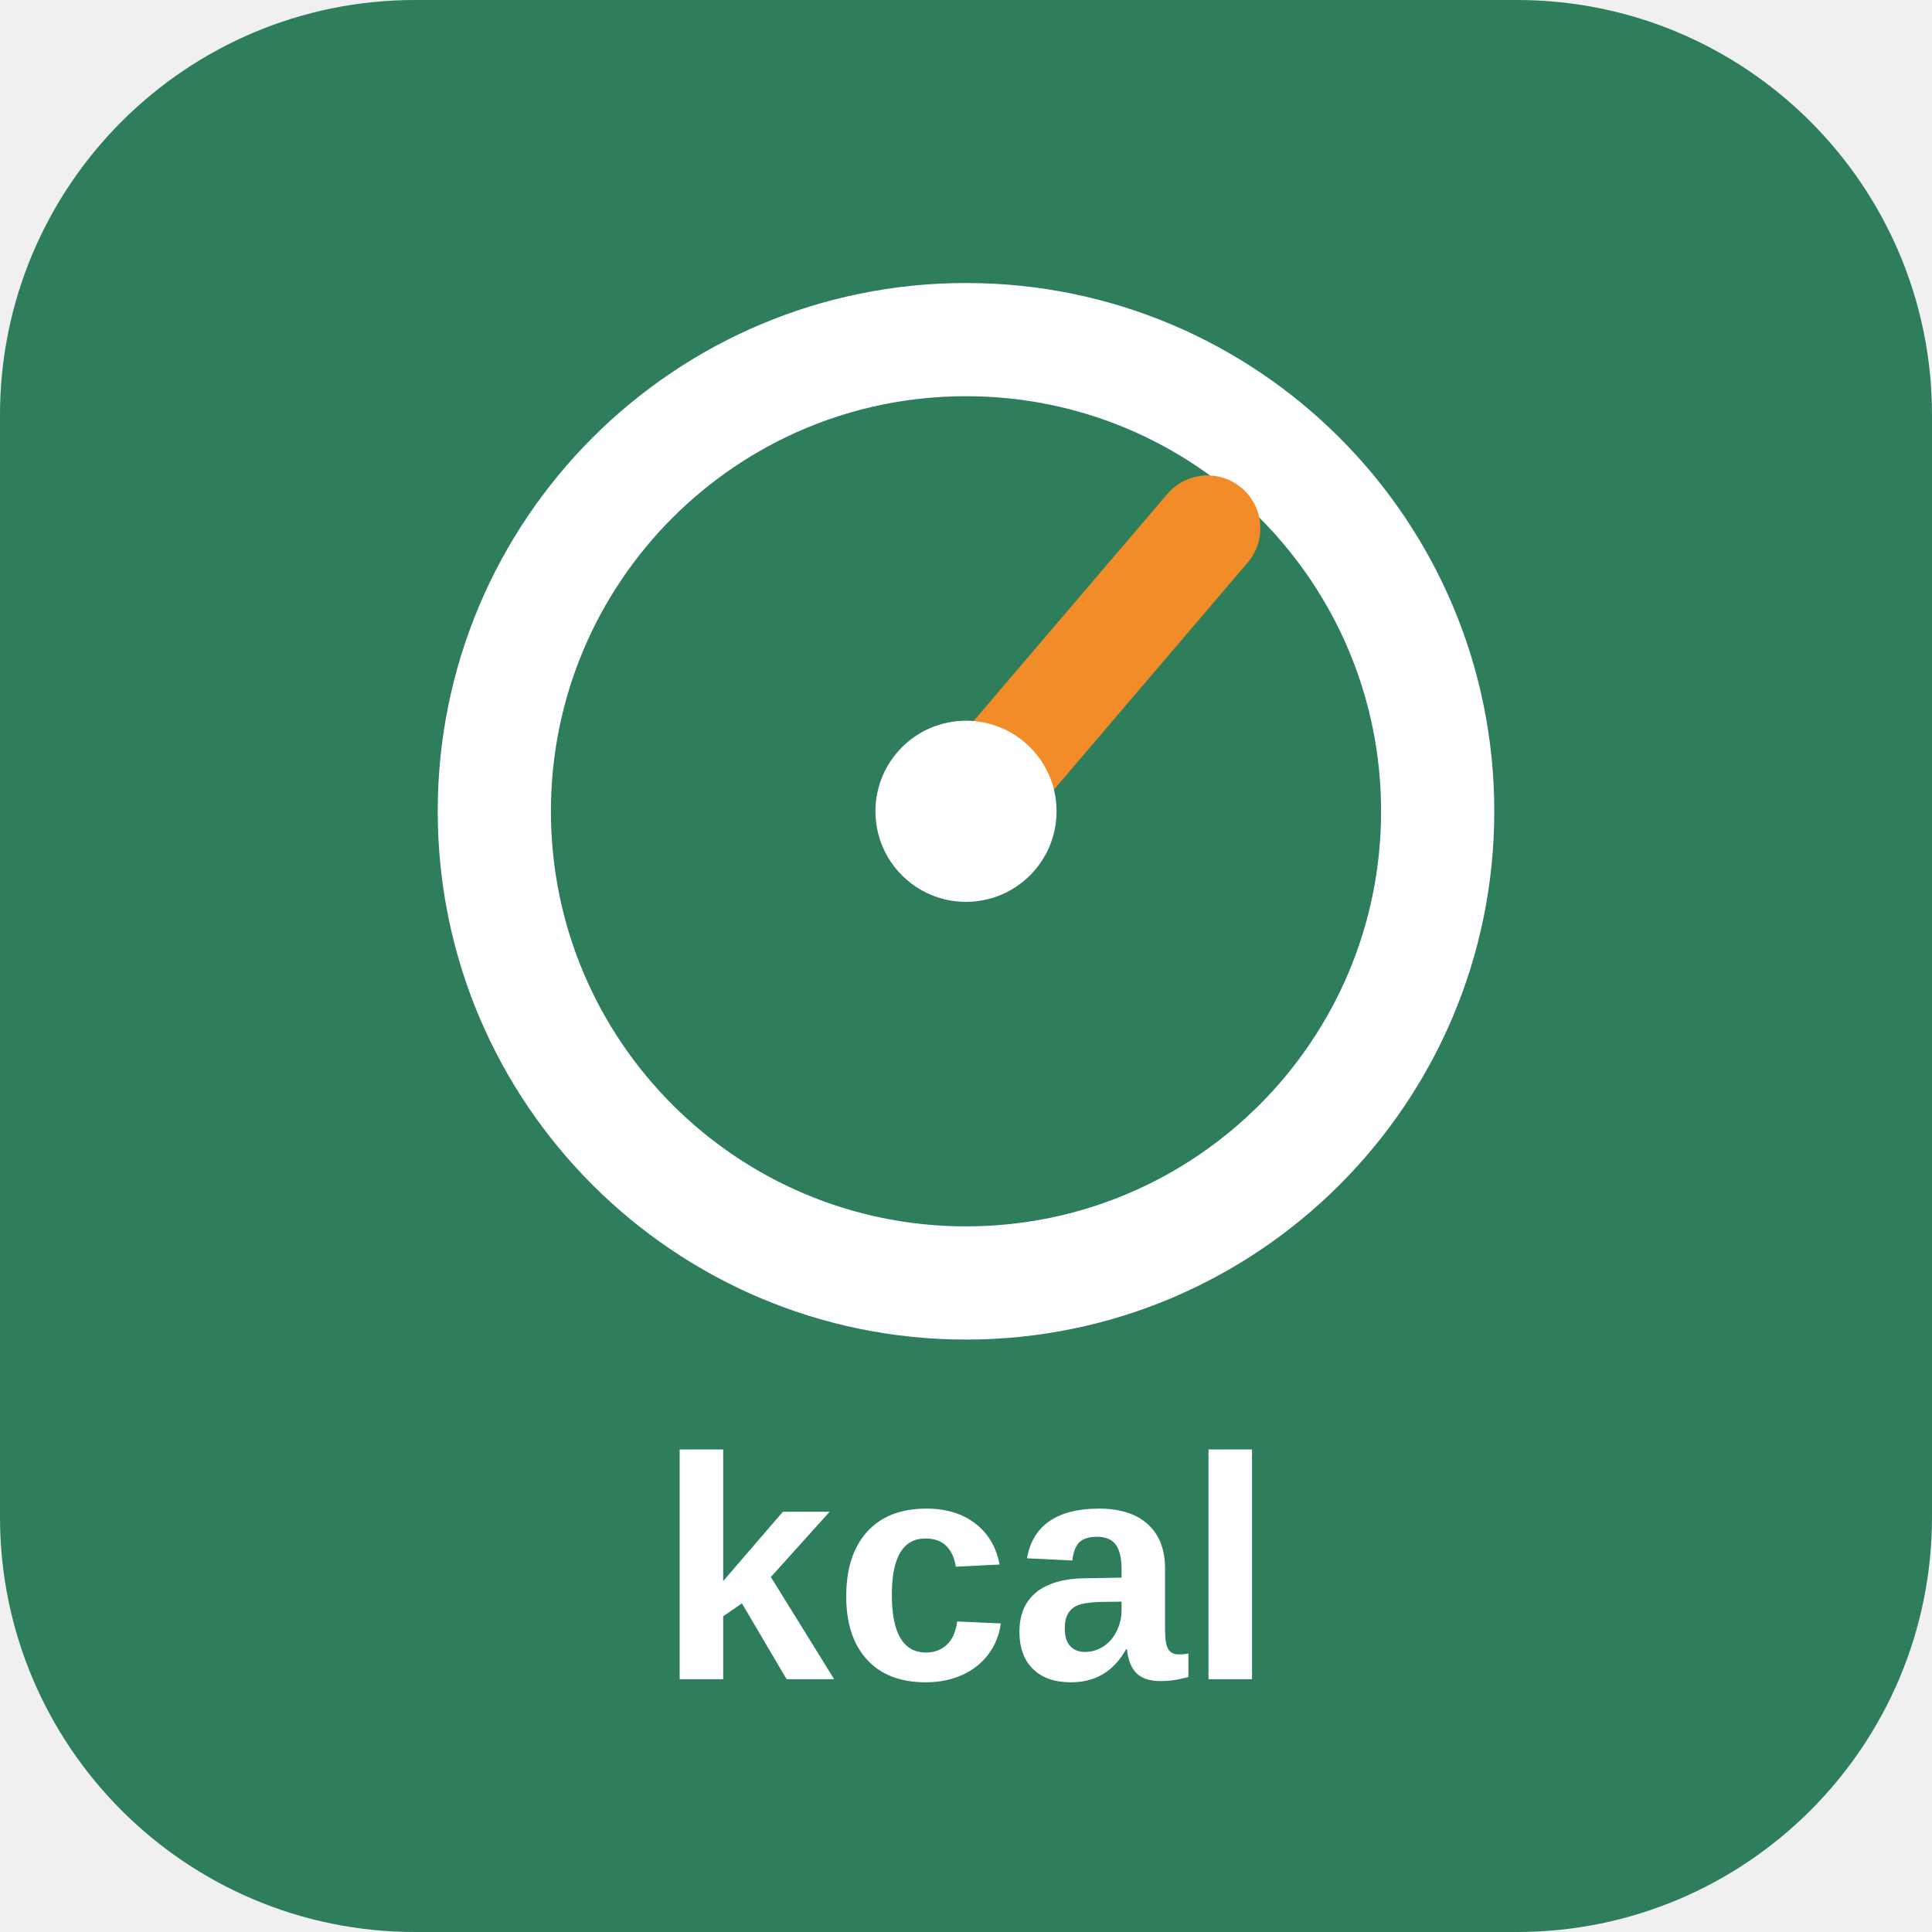
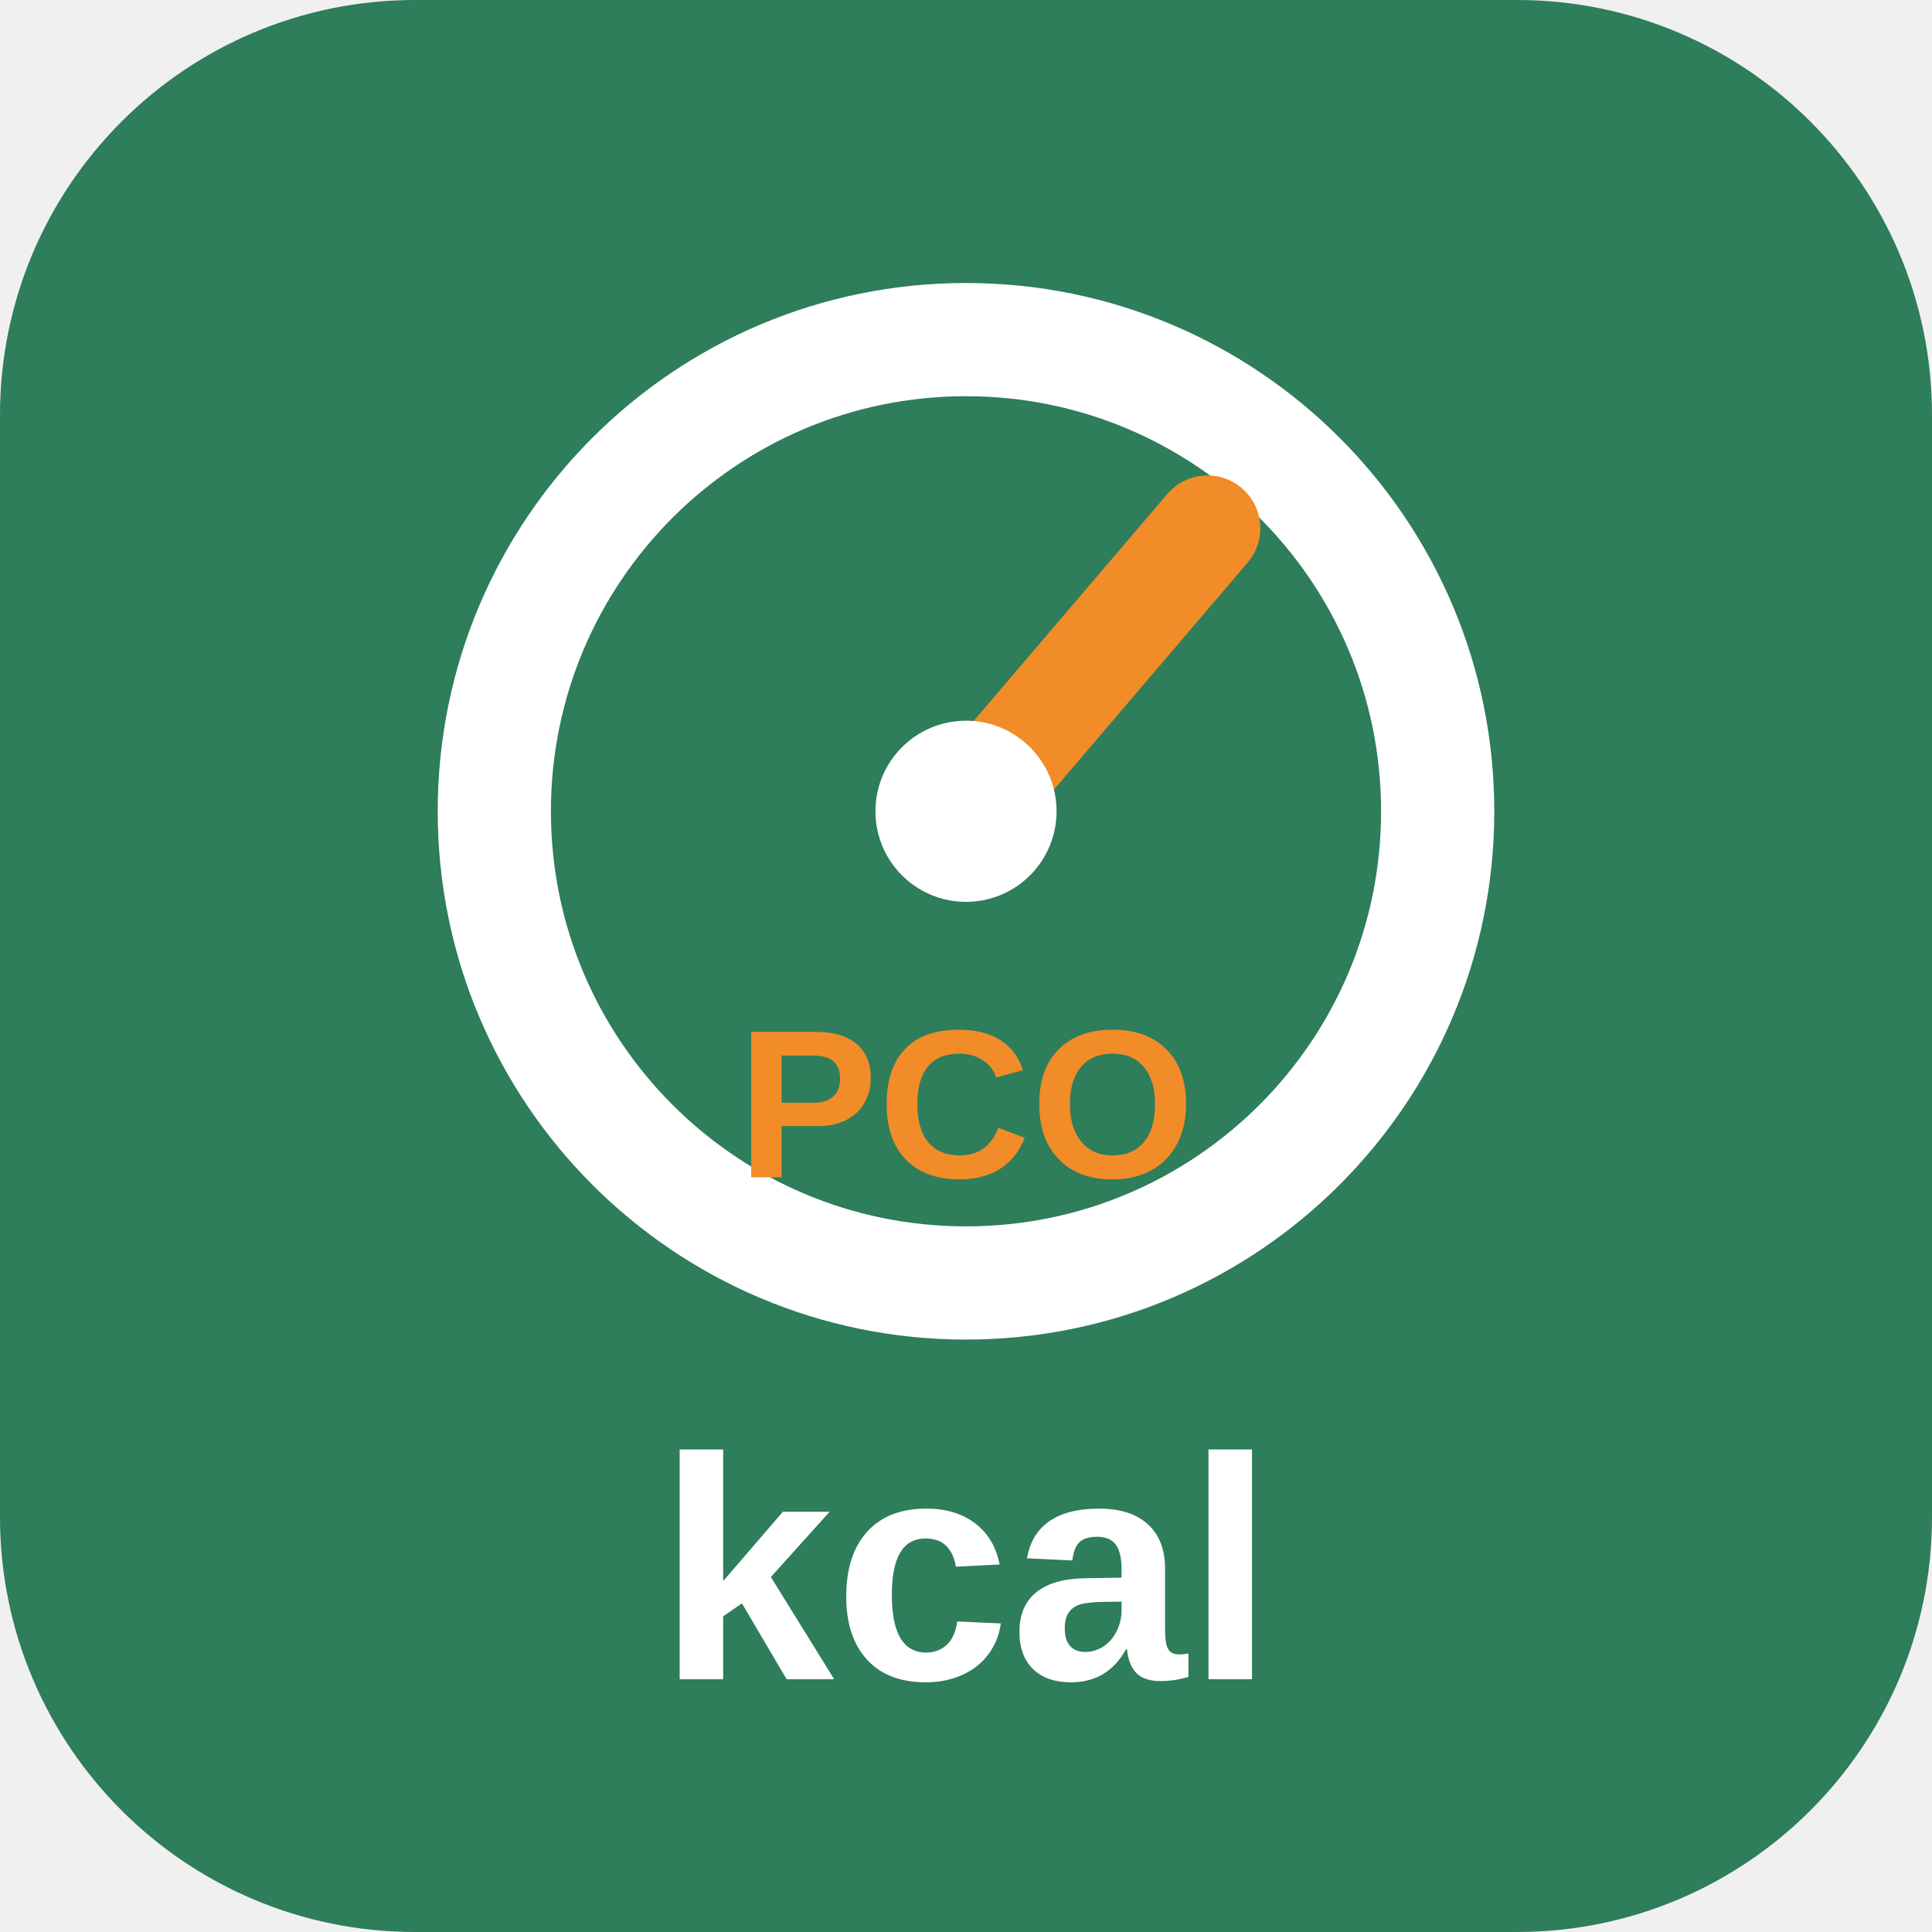
<svg xmlns="http://www.w3.org/2000/svg" viewBox="0 0 512 512">
  <rect width="512" height="512" rx="110" fill="#2E7D5B" />
  <circle cx="256" cy="215" r="125" fill="none" stroke="#fff" stroke-width="30" />
  <path d="M256 215 L320 140" stroke="#F28C28" stroke-width="28" stroke-linecap="round" />
  <circle cx="256" cy="215" r="24" fill="#fff" />
+   <text x="256" y="312" font-family="Segoe UI,Arial,sans-serif" font-size="56" font-weight="700" fill="#F28C28" text-anchor="middle">PCO</text>
  <text x="256" y="445" font-family="Segoe UI,Arial,sans-serif" font-size="84" font-weight="700" fill="#fff" text-anchor="middle">kcal</text>
</svg>
